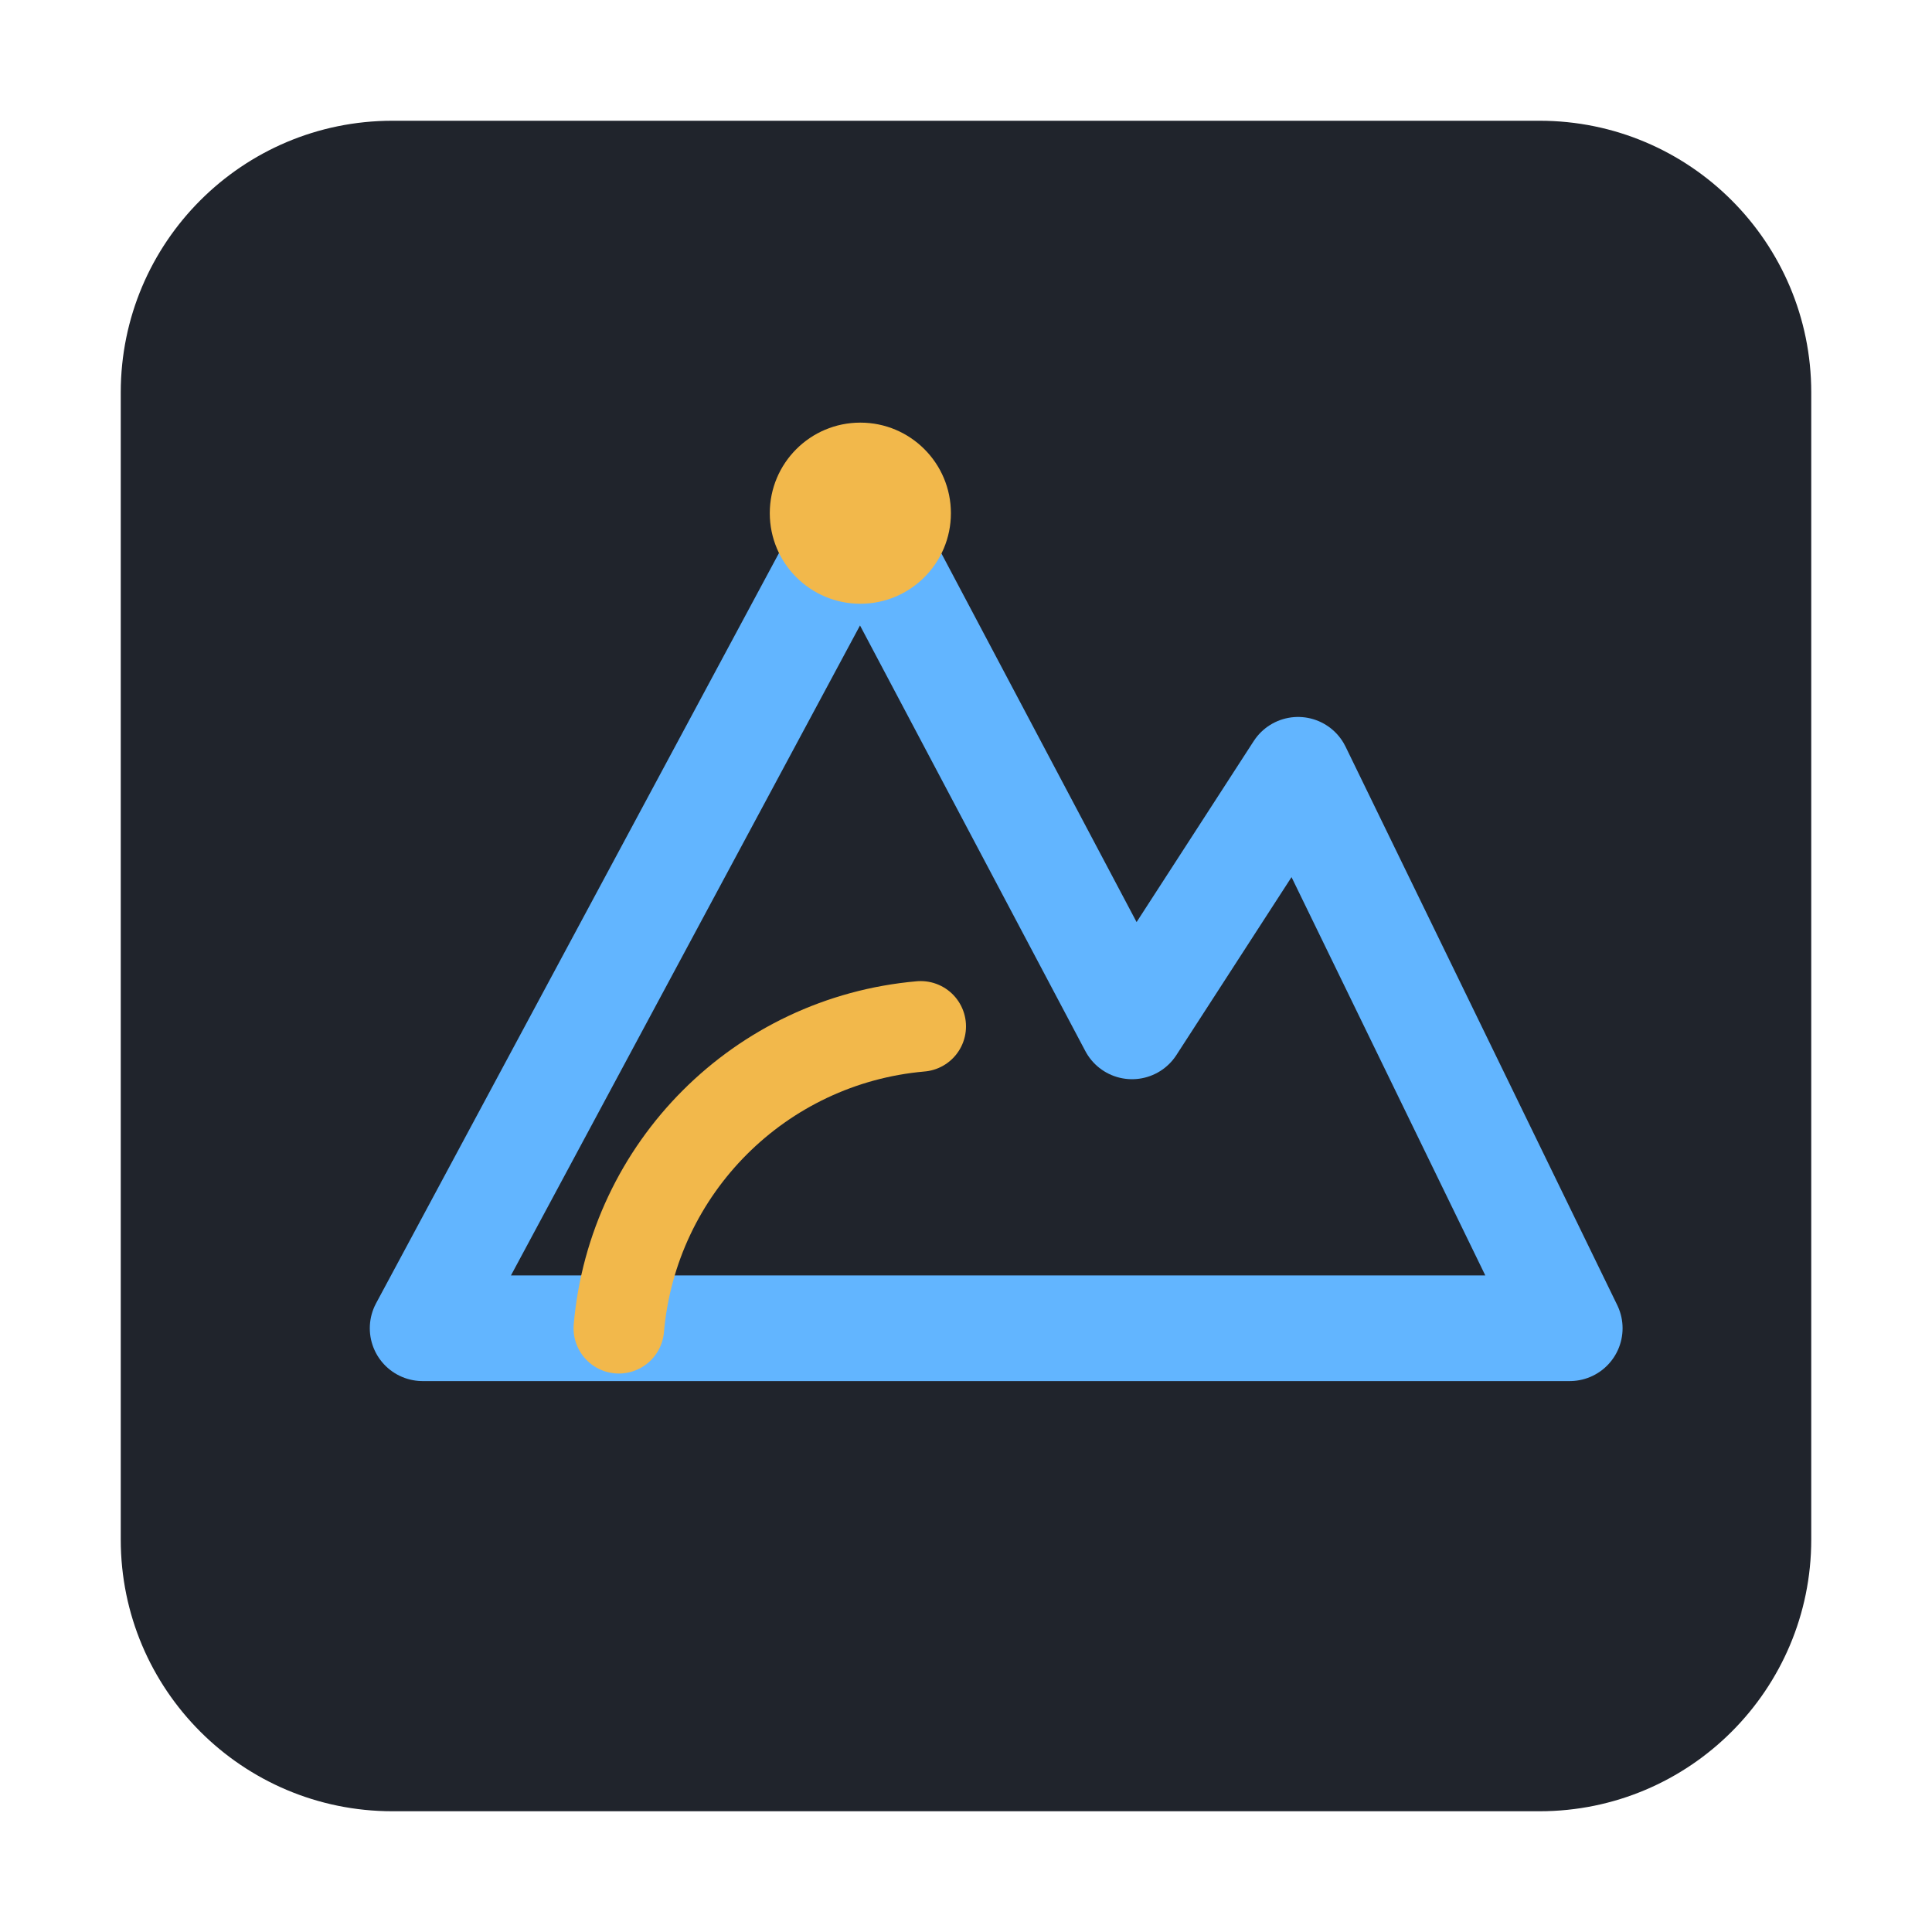
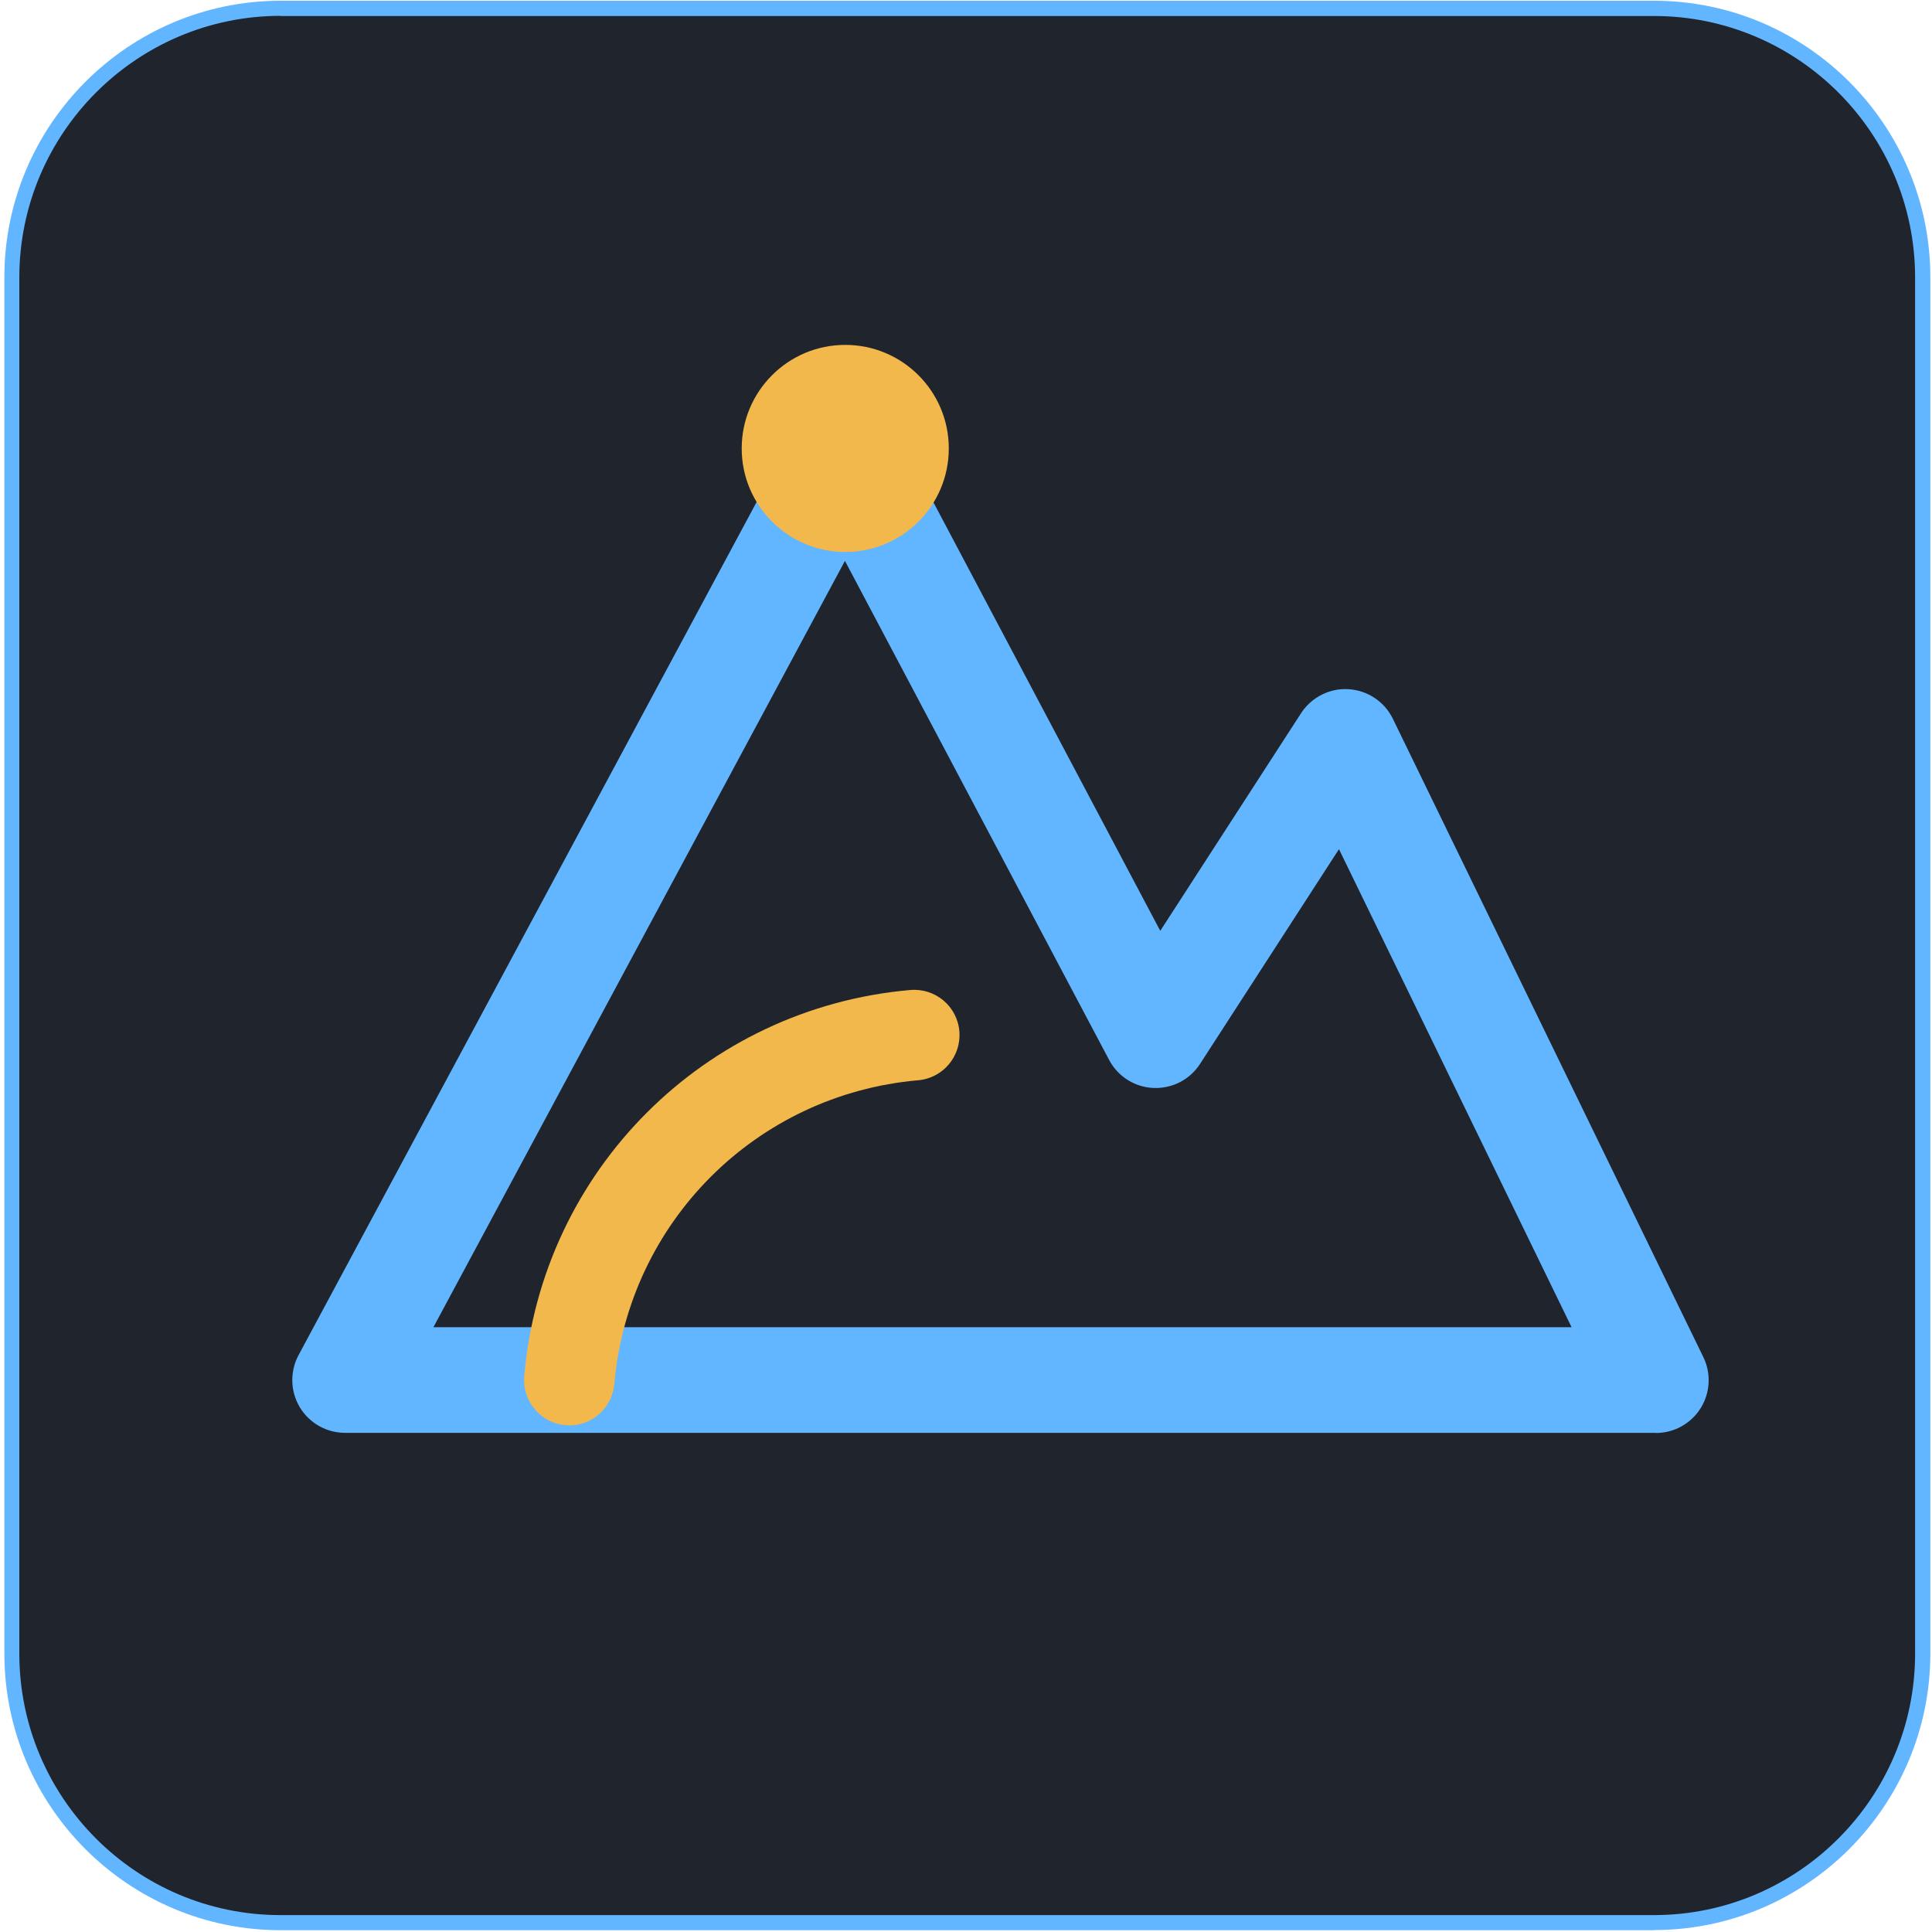
- <svg xmlns="http://www.w3.org/2000/svg" viewBox="0 0 128 128" role="img" aria-label="Select Similar by Angle">
-   <rect x="8" y="8" width="112" height="112" rx="18" fill="#20242c" />
-   <path d="M28 88 57 34l18 34 11-17 18 37H28Z" fill="none" stroke="#62b5ff" stroke-width="7" stroke-linejoin="round" />
-   <path d="M41 88a22 22 0 0 1 20-20" fill="none" stroke="#f2b84b" stroke-width="6" stroke-linecap="round" />
-   <circle cx="57" cy="34" r="6" fill="#f2b84b" />
+ <svg xmlns="http://www.w3.org/2000/svg" id="Layer_1" version="1.1" viewBox="0 0 128 128">
+   <defs>
+     <style>
+       .st0 {
+         fill: #20242c;
+       }
+ 
+       .st1 {
+         fill: #f2b84b;
+       }
+ 
+       .st2 {
+         fill: #62b5ff;
+       }
+     </style>
+   </defs>
+   <g>
+     <path class="st0" d="M18.59.55h91c9.83,0,17.8,7.98,17.8,17.83v91.15c0,9.85-7.97,17.83-17.8,17.83H18.59c-9.83,0-17.8-7.98-17.8-17.83V18.39C.78,8.54,8.76.55,18.59.55Z" />
+     <path class="st2" d="M109.59,127.88H18.59c-10.09,0-18.3-8.22-18.3-18.33V18.39C.28,8.28,8.5.05,18.59.05h91c10.09,0,18.3,8.22,18.3,18.33v91.16c0,10.11-8.21,18.33-18.3,18.33ZM18.59,1.05C9.05,1.05,1.28,8.83,1.28,18.39v91.16c0,9.56,7.76,17.33,17.3,17.33h91c9.54,0,17.3-7.78,17.3-17.33V18.39c0-9.56-7.76-17.33-17.3-17.33H18.59Z" />
+   </g>
+   <path class="st2" d="M109.71,94.93H22.86c-1.23,0-2.37-.65-3-1.7s-.66-2.37-.08-3.45L52.92,28.06c.61-1.14,1.79-1.84,3.08-1.84h.01c1.29,0,2.48.72,3.08,1.86l17.78,33.59,9.33-14.42c.69-1.06,1.9-1.67,3.15-1.59,1.26.08,2.38.83,2.93,1.96l20.57,42.29c.53,1.08.46,2.37-.18,3.39-.64,1.02-1.76,1.64-2.97,1.64ZM28.71,87.93h75.41l-15.41-31.67-9.2,14.22c-.67,1.04-1.83,1.65-3.09,1.6-1.24-.05-2.36-.76-2.94-1.86l-17.5-33.06-27.27,50.78Z" />
+   <path class="st1" d="M37.72,94.43c-.09,0-.18,0-.26-.01-1.65-.14-2.87-1.6-2.73-3.25,1.19-13.63,11.95-24.39,25.58-25.58,1.66-.14,3.11,1.08,3.25,2.73.14,1.65-1.08,3.11-2.73,3.25-10.73.94-19.19,9.4-20.13,20.13-.14,1.56-1.45,2.74-2.99,2.74Z" />
+   <circle class="st1" cx="56" cy="29.71" r="6.86" />
</svg>
